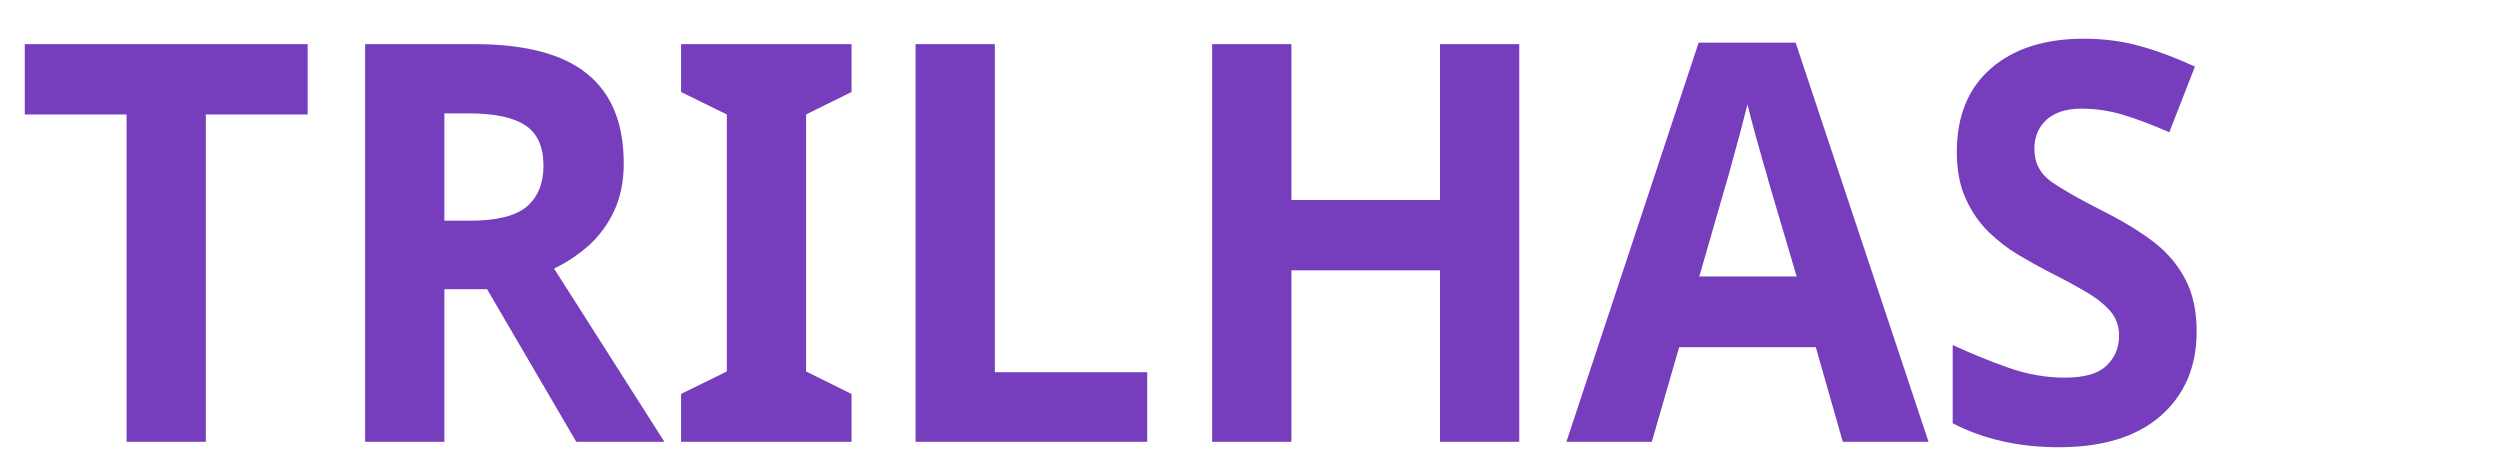
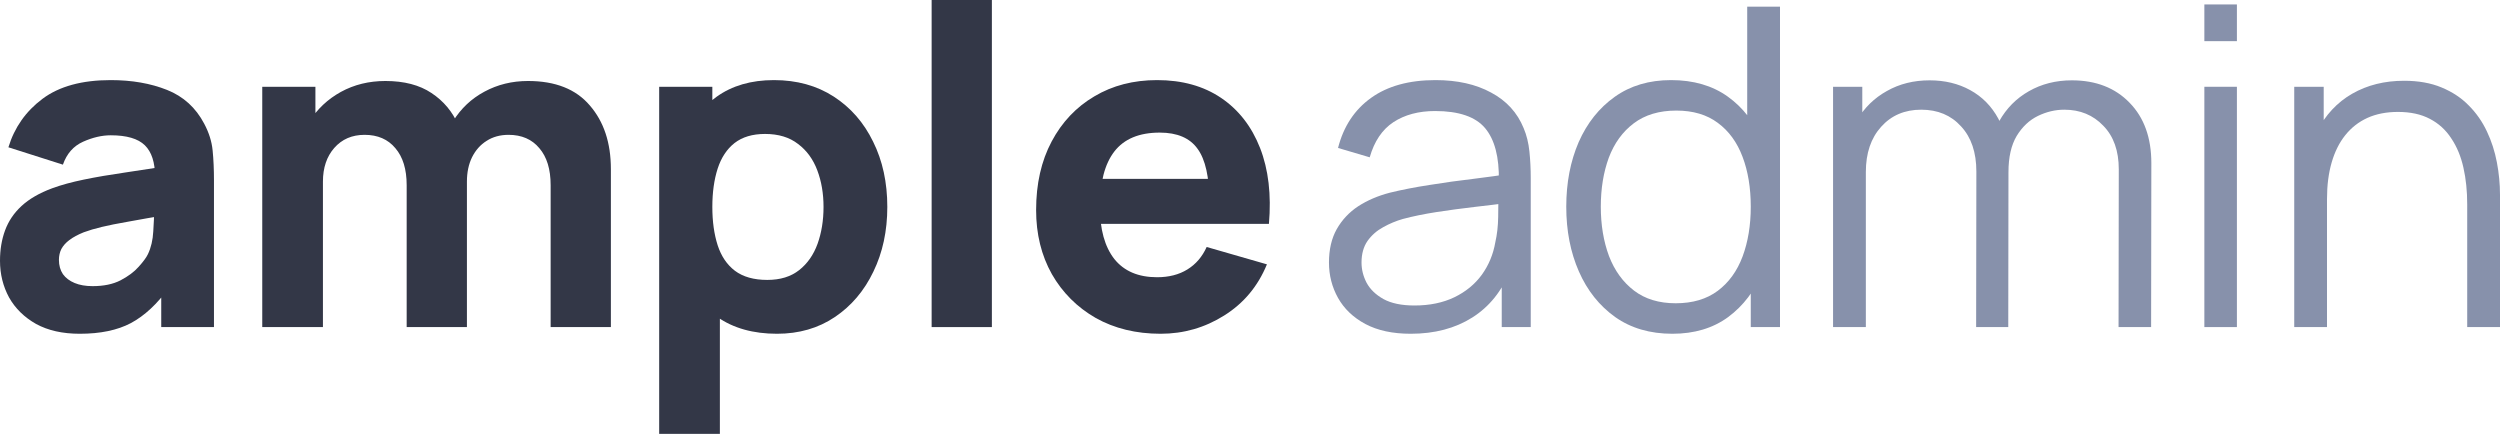
- <svg xmlns="http://www.w3.org/2000/svg" width="111" height="21" viewBox="0 0 111 21" fill="none" version="1.1" id="svg10">
-   <defs id="defs10" />
-   <text xml:space="preserve" style="font-style:normal;font-variant:normal;font-weight:bold;font-stretch:normal;font-size:26.667px;line-height:0;font-family:Cabin;-inkscape-font-specification:'Cabin, Bold';font-variant-ligatures:normal;font-variant-caps:normal;font-variant-numeric:normal;font-variant-east-asian:normal;fill:#800080;fill-opacity:1;stroke-width:2.079;stroke-dasharray:none;paint-order:normal" x="0.65" y="19.044" id="text10" transform="scale(0.9707958,1.030083)">
-     <tspan id="tspan10" x="0.65" y="19.044" style="font-style:normal;font-variant:normal;font-weight:bold;font-stretch:normal;font-size:24px;line-height:0;font-family:Sans;-inkscape-font-specification:'Sans, Bold';font-variant-ligatures:normal;font-variant-caps:normal;font-variant-numeric:normal;font-variant-east-asian:normal;fill:#763ebd;fill-opacity:1;stroke-width:2.079;stroke-dasharray:none;paint-order:normal">TRILHAS</tspan>
-   </text>
-   <text xml:space="preserve" style="font-style:normal;font-variant:normal;font-weight:bold;font-stretch:normal;font-size:26.667px;line-height:0;font-family:Cabin;-inkscape-font-specification:'Cabin, Bold';font-variant-ligatures:normal;font-variant-caps:normal;font-variant-numeric:normal;font-variant-east-asian:normal;fill:#8791ab;fill-opacity:1;stroke-width:2.079;stroke-dasharray:none;paint-order:normal" x="118.32" y="19.07" id="text10-0" transform="scale(0.9707958,1.030083)">
-     <tspan id="tspan10-4" x="118.32" y="19.07" style="font-style:normal;font-variant:normal;font-weight:bold;font-stretch:normal;font-size:24px;line-height:0;font-family:Sans;-inkscape-font-specification:'Sans, Bold';font-variant-ligatures:normal;font-variant-caps:normal;font-variant-numeric:normal;font-variant-east-asian:normal;fill:#8791ab;fill-opacity:1;stroke-width:2.079;stroke-dasharray:none;paint-order:normal">ALUNO</tspan>
-   </text>
- 
- 8791AB"/&gt;
- 8791AB"/&gt;
+ <svg xmlns="http://www.w3.org/2000/svg" width="121" height="21" viewBox="0 0 121 21" fill="none">
+   <path d="M56.173 16.154C54.987 16.154 53.94 15.899 53.032 15.389C52.132 14.872 51.424 14.165 50.91 13.268C50.402 12.363 50.148 11.329 50.148 10.166C50.148 8.895 50.399 7.79 50.899 6.849C51.399 5.909 52.089 5.18 52.968 4.663C53.847 4.139 54.858 3.877 56.002 3.877C57.217 3.877 58.249 4.164 59.1 4.738C59.95 5.313 60.579 6.121 60.987 7.162C61.394 8.203 61.537 9.427 61.416 10.834H58.532V9.757C58.532 8.572 58.342 7.722 57.964 7.205C57.592 6.681 56.981 6.418 56.13 6.418C55.137 6.418 54.404 6.724 53.933 7.334C53.468 7.937 53.236 8.831 53.236 10.015C53.236 11.1 53.468 11.94 53.933 12.535C54.404 13.124 55.094 13.418 56.002 13.418C56.574 13.418 57.063 13.293 57.47 13.041C57.878 12.79 58.189 12.428 58.403 11.954L61.319 12.794C60.883 13.856 60.193 14.682 59.25 15.271C58.314 15.86 57.288 16.154 56.173 16.154ZM52.335 10.834V8.658H60.011V10.834H52.335Z" fill="#333747" />
+   <path d="M45.091 15.831V0H48.007V15.831H45.091Z" fill="#333747" />
+   <path d="M37.607 16.154C36.457 16.154 35.495 15.885 34.724 15.346C33.952 14.808 33.369 14.075 32.976 13.149C32.59 12.223 32.397 11.178 32.397 10.015C32.397 8.852 32.59 7.808 32.976 6.882C33.362 5.955 33.93 5.223 34.681 4.685C35.431 4.146 36.357 3.877 37.457 3.877C38.565 3.877 39.53 4.143 40.352 4.674C41.174 5.205 41.81 5.934 42.26 6.86C42.717 7.779 42.946 8.831 42.946 10.015C42.946 11.178 42.721 12.223 42.271 13.149C41.828 14.075 41.206 14.808 40.405 15.346C39.605 15.885 38.672 16.154 37.607 16.154ZM31.904 21V4.2H34.477V12.169H34.842V21H31.904ZM37.136 13.548C37.765 13.548 38.279 13.39 38.679 13.074C39.08 12.758 39.376 12.334 39.569 11.803C39.762 11.265 39.859 10.669 39.859 10.015C39.859 9.369 39.759 8.781 39.559 8.249C39.358 7.711 39.047 7.284 38.626 6.968C38.211 6.645 37.679 6.483 37.029 6.483C36.421 6.483 35.928 6.63 35.549 6.925C35.177 7.219 34.906 7.632 34.734 8.163C34.563 8.694 34.477 9.312 34.477 10.015C34.477 10.719 34.563 11.336 34.734 11.868C34.906 12.399 35.185 12.812 35.571 13.106C35.964 13.4 36.485 13.548 37.136 13.548Z" fill="#333747" />
+   <path d="M26.651 15.831V8.96C26.651 8.192 26.469 7.596 26.104 7.172C25.747 6.742 25.25 6.526 24.614 6.526C24.207 6.526 23.853 6.623 23.553 6.817C23.253 7.004 23.017 7.269 22.845 7.614C22.681 7.951 22.599 8.343 22.599 8.788L21.377 7.969C21.377 7.172 21.562 6.469 21.934 5.858C22.313 5.248 22.817 4.774 23.445 4.437C24.082 4.092 24.785 3.92 25.557 3.92C26.88 3.92 27.877 4.315 28.548 5.105C29.227 5.887 29.567 6.914 29.567 8.185V15.831H26.651ZM12.693 15.831V4.2H15.266V8.055H15.63V15.831H12.693ZM19.683 15.831V8.96C19.683 8.192 19.5 7.596 19.136 7.172C18.779 6.742 18.282 6.526 17.646 6.526C17.038 6.526 16.549 6.738 16.177 7.162C15.813 7.578 15.63 8.12 15.63 8.788L14.408 7.926C14.408 7.165 14.598 6.483 14.976 5.88C15.355 5.277 15.863 4.799 16.499 4.448C17.142 4.096 17.86 3.92 18.654 3.92C19.561 3.92 20.304 4.114 20.883 4.502C21.469 4.889 21.902 5.406 22.18 6.052C22.459 6.698 22.599 7.409 22.599 8.185V15.831H19.683Z" fill="#333747" />
+   <path d="M3.859 16.154C3.03 16.154 2.326 15.996 1.747 15.68C1.176 15.357 0.74 14.93 0.44 14.399C0.147 13.86 0 13.268 0 12.621C0 12.083 0.082 11.591 0.247 11.146C0.411 10.701 0.675 10.31 1.04 9.972C1.412 9.628 1.908 9.341 2.53 9.111C2.959 8.953 3.47 8.813 4.063 8.691C4.656 8.569 5.328 8.454 6.078 8.346C6.829 8.231 7.654 8.106 8.555 7.969L7.504 8.551C7.504 7.862 7.34 7.355 7.011 7.032C6.682 6.709 6.132 6.548 5.36 6.548C4.931 6.548 4.485 6.652 4.02 6.86C3.556 7.068 3.23 7.438 3.045 7.969L0.407 7.129C0.7 6.167 1.251 5.385 2.058 4.782C2.866 4.178 3.967 3.877 5.36 3.877C6.382 3.877 7.29 4.035 8.083 4.351C8.876 4.667 9.477 5.212 9.884 5.988C10.113 6.418 10.249 6.849 10.291 7.28C10.334 7.711 10.356 8.192 10.356 8.723V15.831H7.804V13.44L8.169 13.935C7.604 14.718 6.993 15.285 6.336 15.637C5.685 15.982 4.86 16.154 3.859 16.154ZM4.481 13.849C5.017 13.849 5.467 13.756 5.832 13.569C6.203 13.375 6.497 13.156 6.711 12.912C6.932 12.668 7.083 12.464 7.161 12.299C7.311 11.983 7.397 11.616 7.418 11.2C7.447 10.776 7.461 10.425 7.461 10.145L8.319 10.36C7.454 10.504 6.754 10.626 6.218 10.726C5.682 10.819 5.249 10.906 4.921 10.985C4.592 11.064 4.302 11.15 4.052 11.243C3.766 11.358 3.534 11.484 3.355 11.62C3.184 11.749 3.055 11.893 2.97 12.051C2.891 12.209 2.852 12.385 2.852 12.579C2.852 12.844 2.916 13.074 3.045 13.268C3.18 13.454 3.37 13.598 3.613 13.698C3.856 13.799 4.145 13.849 4.481 13.849Z" fill="#333747" />
+   <path d="M119.413 15.831V9.897C119.413 9.251 119.353 8.658 119.231 8.12C119.11 7.574 118.913 7.1 118.642 6.698C118.377 6.289 118.031 5.973 117.602 5.751C117.18 5.528 116.665 5.417 116.058 5.417C115.501 5.417 115.007 5.514 114.579 5.708C114.157 5.901 113.8 6.181 113.507 6.548C113.221 6.907 113.003 7.345 112.853 7.861C112.703 8.378 112.627 8.967 112.627 9.628L111.513 9.38C111.513 8.188 111.72 7.187 112.134 6.375C112.549 5.564 113.121 4.95 113.85 4.534C114.579 4.117 115.415 3.909 116.358 3.909C117.051 3.909 117.655 4.017 118.17 4.232C118.692 4.448 119.131 4.738 119.488 5.105C119.853 5.471 120.146 5.891 120.368 6.365C120.589 6.831 120.75 7.33 120.85 7.861C120.95 8.386 121 8.91 121 9.434V15.831H119.413ZM111.041 15.831V4.2H112.467V7.065H112.627V15.831H111.041Z" fill="#8791AB" />
+   <path d="M106.691 1.992V0.215H108.266V1.992H106.691ZM106.691 15.831V4.2H108.266V15.831H106.691Z" fill="#8791AB" />
+   <path d="M102.538 15.831L102.549 8.195C102.549 7.298 102.299 6.594 101.799 6.085C101.306 5.568 100.677 5.309 99.912 5.309C99.476 5.309 99.051 5.41 98.636 5.611C98.222 5.812 97.879 6.135 97.607 6.58C97.343 7.025 97.21 7.607 97.21 8.325L96.278 8.055C96.256 7.223 96.417 6.494 96.76 5.869C97.11 5.245 97.589 4.76 98.197 4.415C98.811 4.064 99.505 3.888 100.276 3.888C101.441 3.888 102.374 4.25 103.074 4.975C103.775 5.693 104.125 6.666 104.125 7.894L104.114 15.831H102.538ZM88.72 15.831V4.2H90.135V7.065H90.307V15.831H88.72ZM95.645 15.831L95.656 8.303C95.656 7.377 95.409 6.648 94.916 6.117C94.43 5.578 93.787 5.309 92.987 5.309C92.186 5.309 91.539 5.586 91.046 6.138C90.553 6.684 90.307 7.413 90.307 8.325L89.363 7.808C89.363 7.061 89.538 6.393 89.888 5.805C90.239 5.209 90.718 4.742 91.325 4.405C91.933 4.06 92.622 3.888 93.394 3.888C94.13 3.888 94.784 4.046 95.356 4.361C95.935 4.677 96.389 5.137 96.717 5.74C97.046 6.343 97.21 7.075 97.21 7.937L97.2 15.831H95.645Z" fill="#8791AB" />
+   <path d="M80.942 16.154C79.863 16.154 78.941 15.885 78.176 15.346C77.411 14.8 76.825 14.065 76.418 13.138C76.011 12.212 75.807 11.168 75.807 10.005C75.807 8.849 76.007 7.808 76.407 6.881C76.815 5.955 77.397 5.223 78.155 4.685C78.912 4.146 79.82 3.877 80.878 3.877C81.964 3.877 82.879 4.143 83.622 4.674C84.365 5.205 84.926 5.934 85.305 6.86C85.691 7.779 85.884 8.827 85.884 10.005C85.884 11.161 85.695 12.205 85.316 13.138C84.937 14.065 84.379 14.8 83.643 15.346C82.907 15.885 82.007 16.154 80.942 16.154ZM81.103 14.678C81.925 14.678 82.603 14.477 83.14 14.075C83.676 13.673 84.076 13.12 84.34 12.417C84.605 11.706 84.737 10.902 84.737 10.005C84.737 9.093 84.605 8.289 84.34 7.592C84.076 6.889 83.676 6.339 83.14 5.945C82.611 5.55 81.942 5.352 81.135 5.352C80.306 5.352 79.62 5.557 79.077 5.966C78.533 6.375 78.13 6.932 77.865 7.635C77.608 8.339 77.479 9.129 77.479 10.005C77.479 10.888 77.612 11.685 77.876 12.395C78.147 13.099 78.551 13.655 79.087 14.065C79.623 14.474 80.295 14.678 81.103 14.678ZM84.737 15.831V7.075H84.565V0.323H86.152V15.831H84.737Z" fill="#8791AB" />
+   <path d="M68.278 16.154C67.406 16.154 66.673 15.996 66.08 15.68C65.494 15.364 65.055 14.944 64.761 14.42C64.468 13.896 64.322 13.325 64.322 12.708C64.322 12.076 64.447 11.537 64.697 11.092C64.954 10.64 65.301 10.27 65.737 9.983C66.18 9.696 66.691 9.477 67.27 9.326C67.856 9.183 68.503 9.057 69.21 8.949C69.925 8.834 70.622 8.737 71.301 8.658C71.987 8.572 72.587 8.49 73.102 8.411L72.544 8.755C72.566 7.607 72.344 6.756 71.88 6.203C71.415 5.65 70.608 5.374 69.457 5.374C68.664 5.374 67.992 5.553 67.442 5.912C66.898 6.271 66.516 6.838 66.294 7.614L64.761 7.161C65.026 6.12 65.558 5.313 66.359 4.738C67.159 4.164 68.199 3.877 69.478 3.877C70.536 3.877 71.433 4.078 72.169 4.48C72.912 4.875 73.438 5.449 73.745 6.203C73.888 6.54 73.981 6.917 74.024 7.334C74.067 7.75 74.088 8.174 74.088 8.605V15.831H72.684V12.912L73.091 13.085C72.698 14.082 72.087 14.844 71.258 15.368C70.429 15.892 69.436 16.154 68.278 16.154ZM68.46 14.786C69.196 14.786 69.839 14.653 70.39 14.388C70.94 14.122 71.383 13.759 71.719 13.3C72.055 12.833 72.273 12.309 72.373 11.728C72.459 11.354 72.505 10.945 72.512 10.5C72.519 10.048 72.523 9.71 72.523 9.488L73.123 9.8C72.587 9.872 72.005 9.944 71.376 10.015C70.754 10.087 70.139 10.17 69.532 10.263C68.932 10.356 68.388 10.468 67.903 10.597C67.574 10.69 67.256 10.823 66.948 10.995C66.641 11.161 66.387 11.383 66.187 11.663C65.994 11.943 65.898 12.291 65.898 12.708C65.898 13.045 65.98 13.372 66.144 13.688C66.316 14.004 66.588 14.266 66.959 14.474C67.338 14.682 67.838 14.786 68.46 14.786Z" fill="#8791AB" />
</svg>
